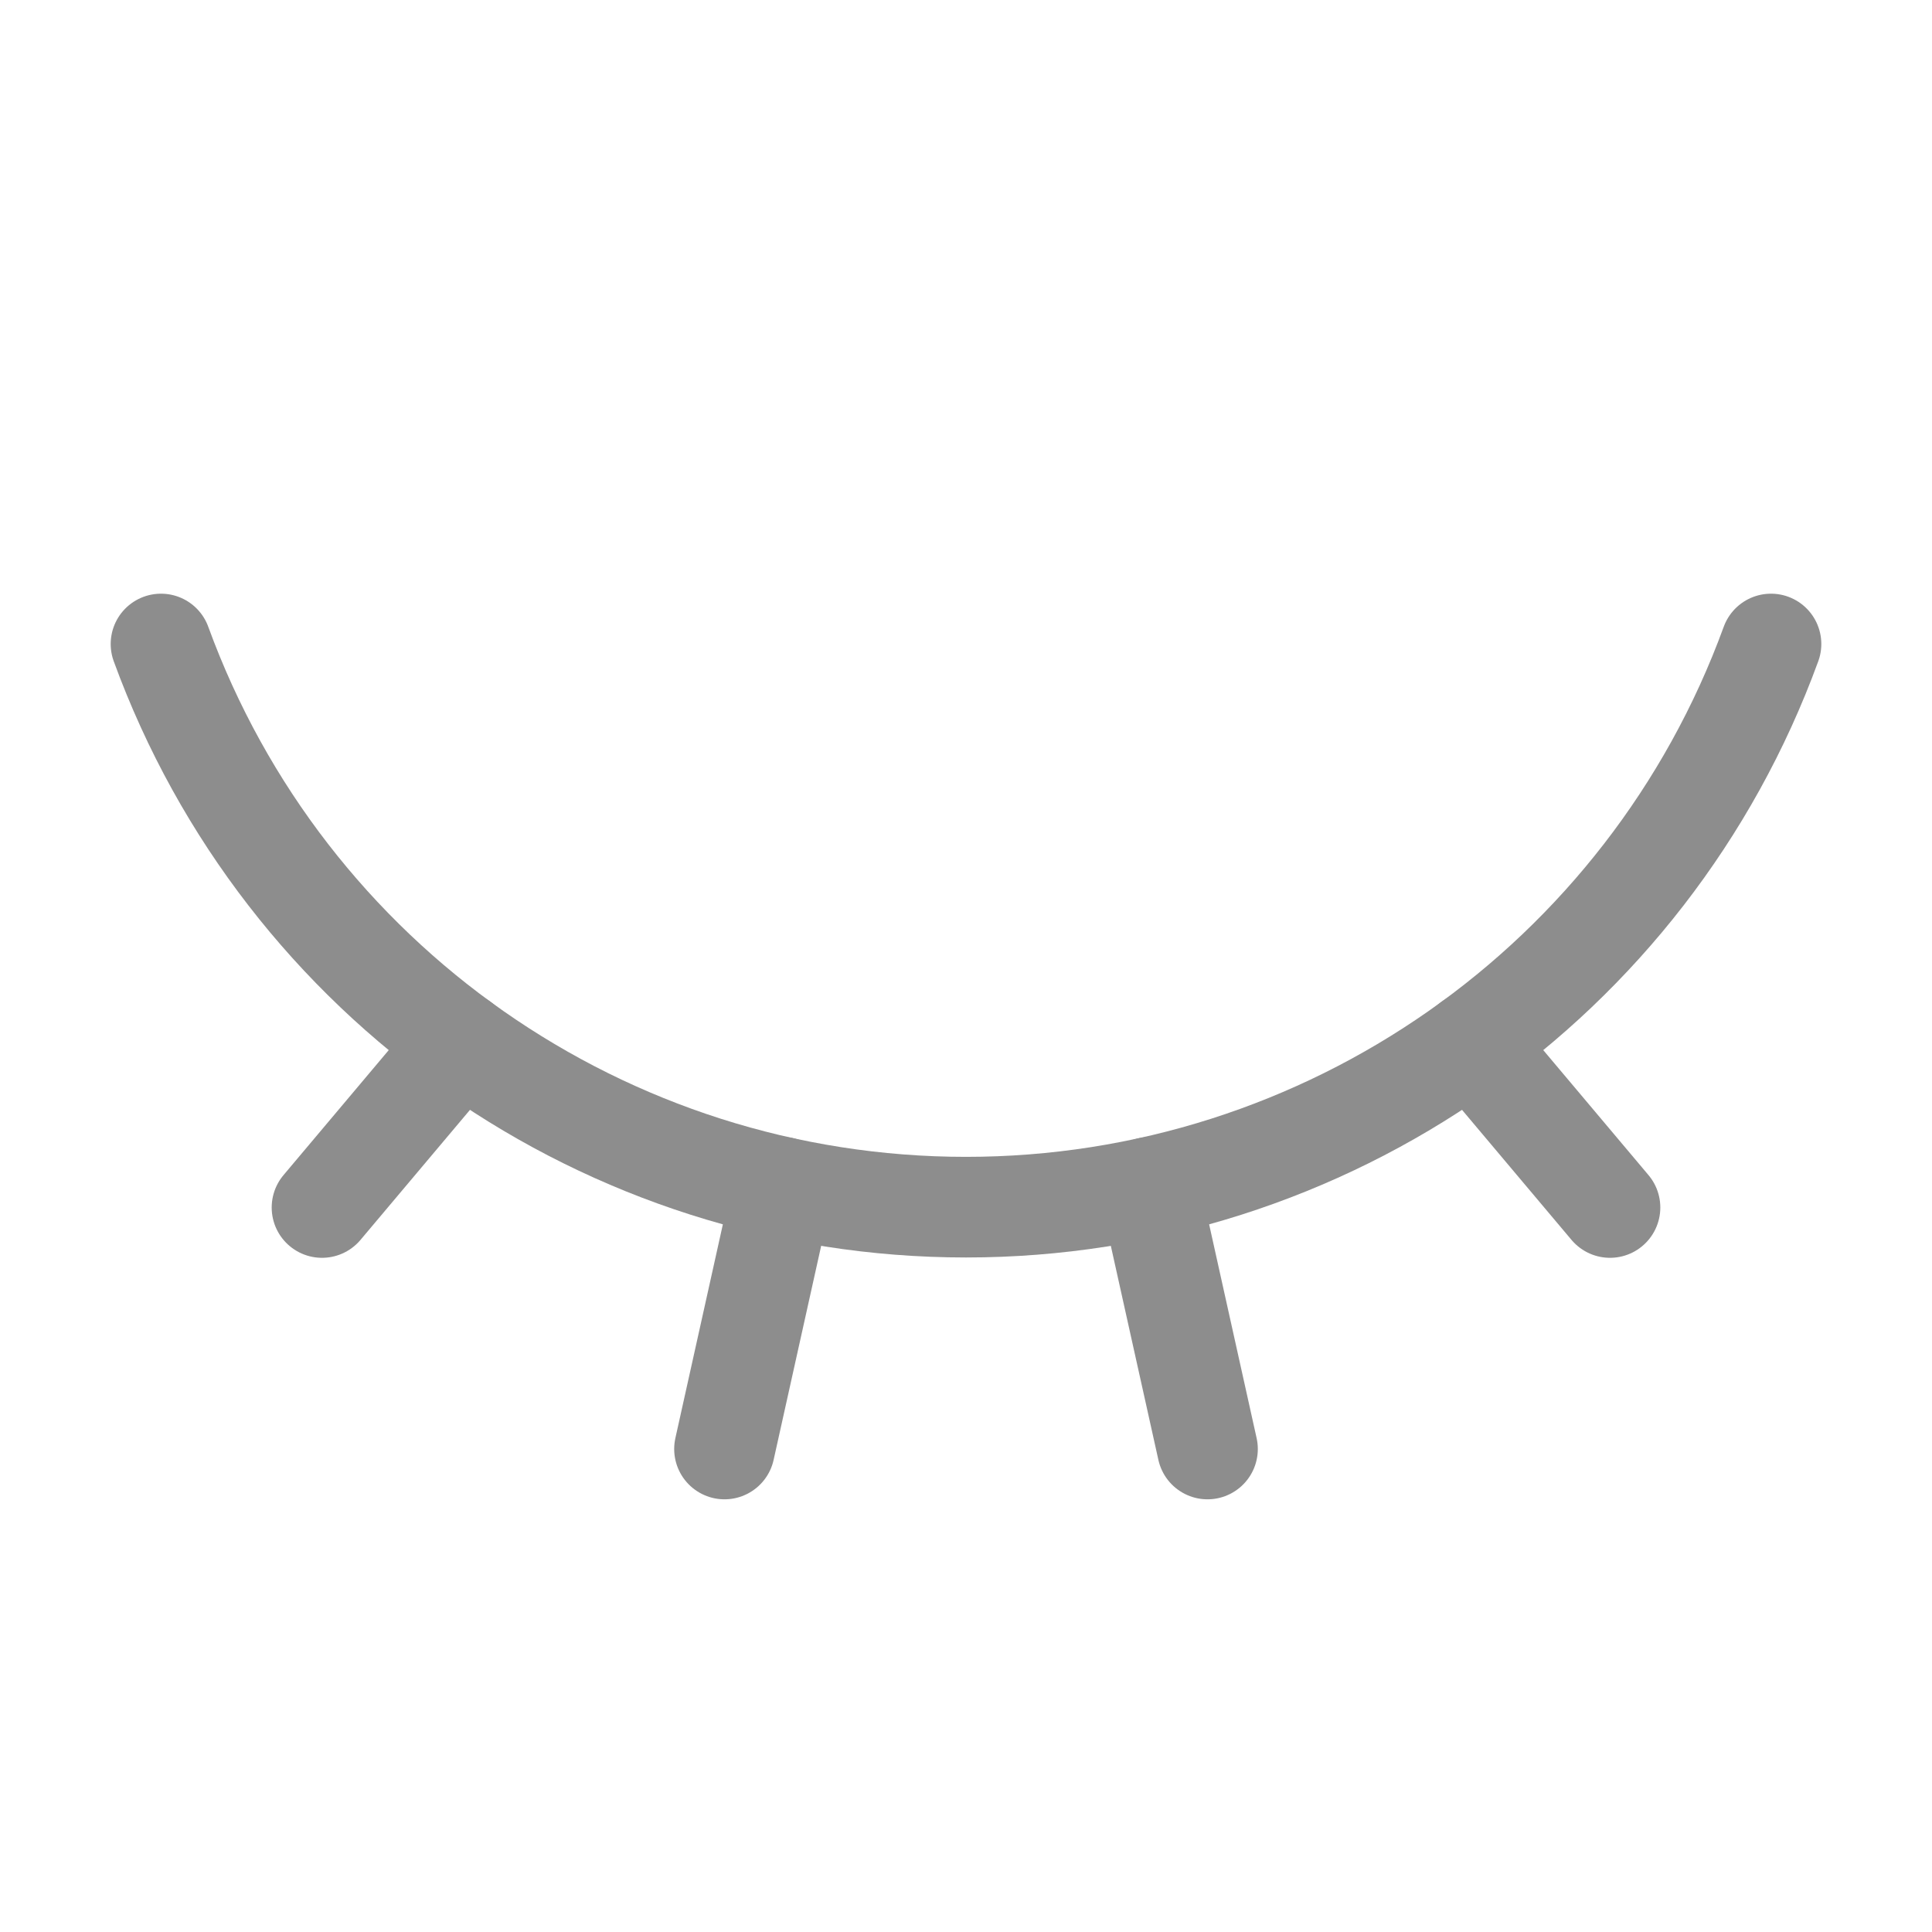
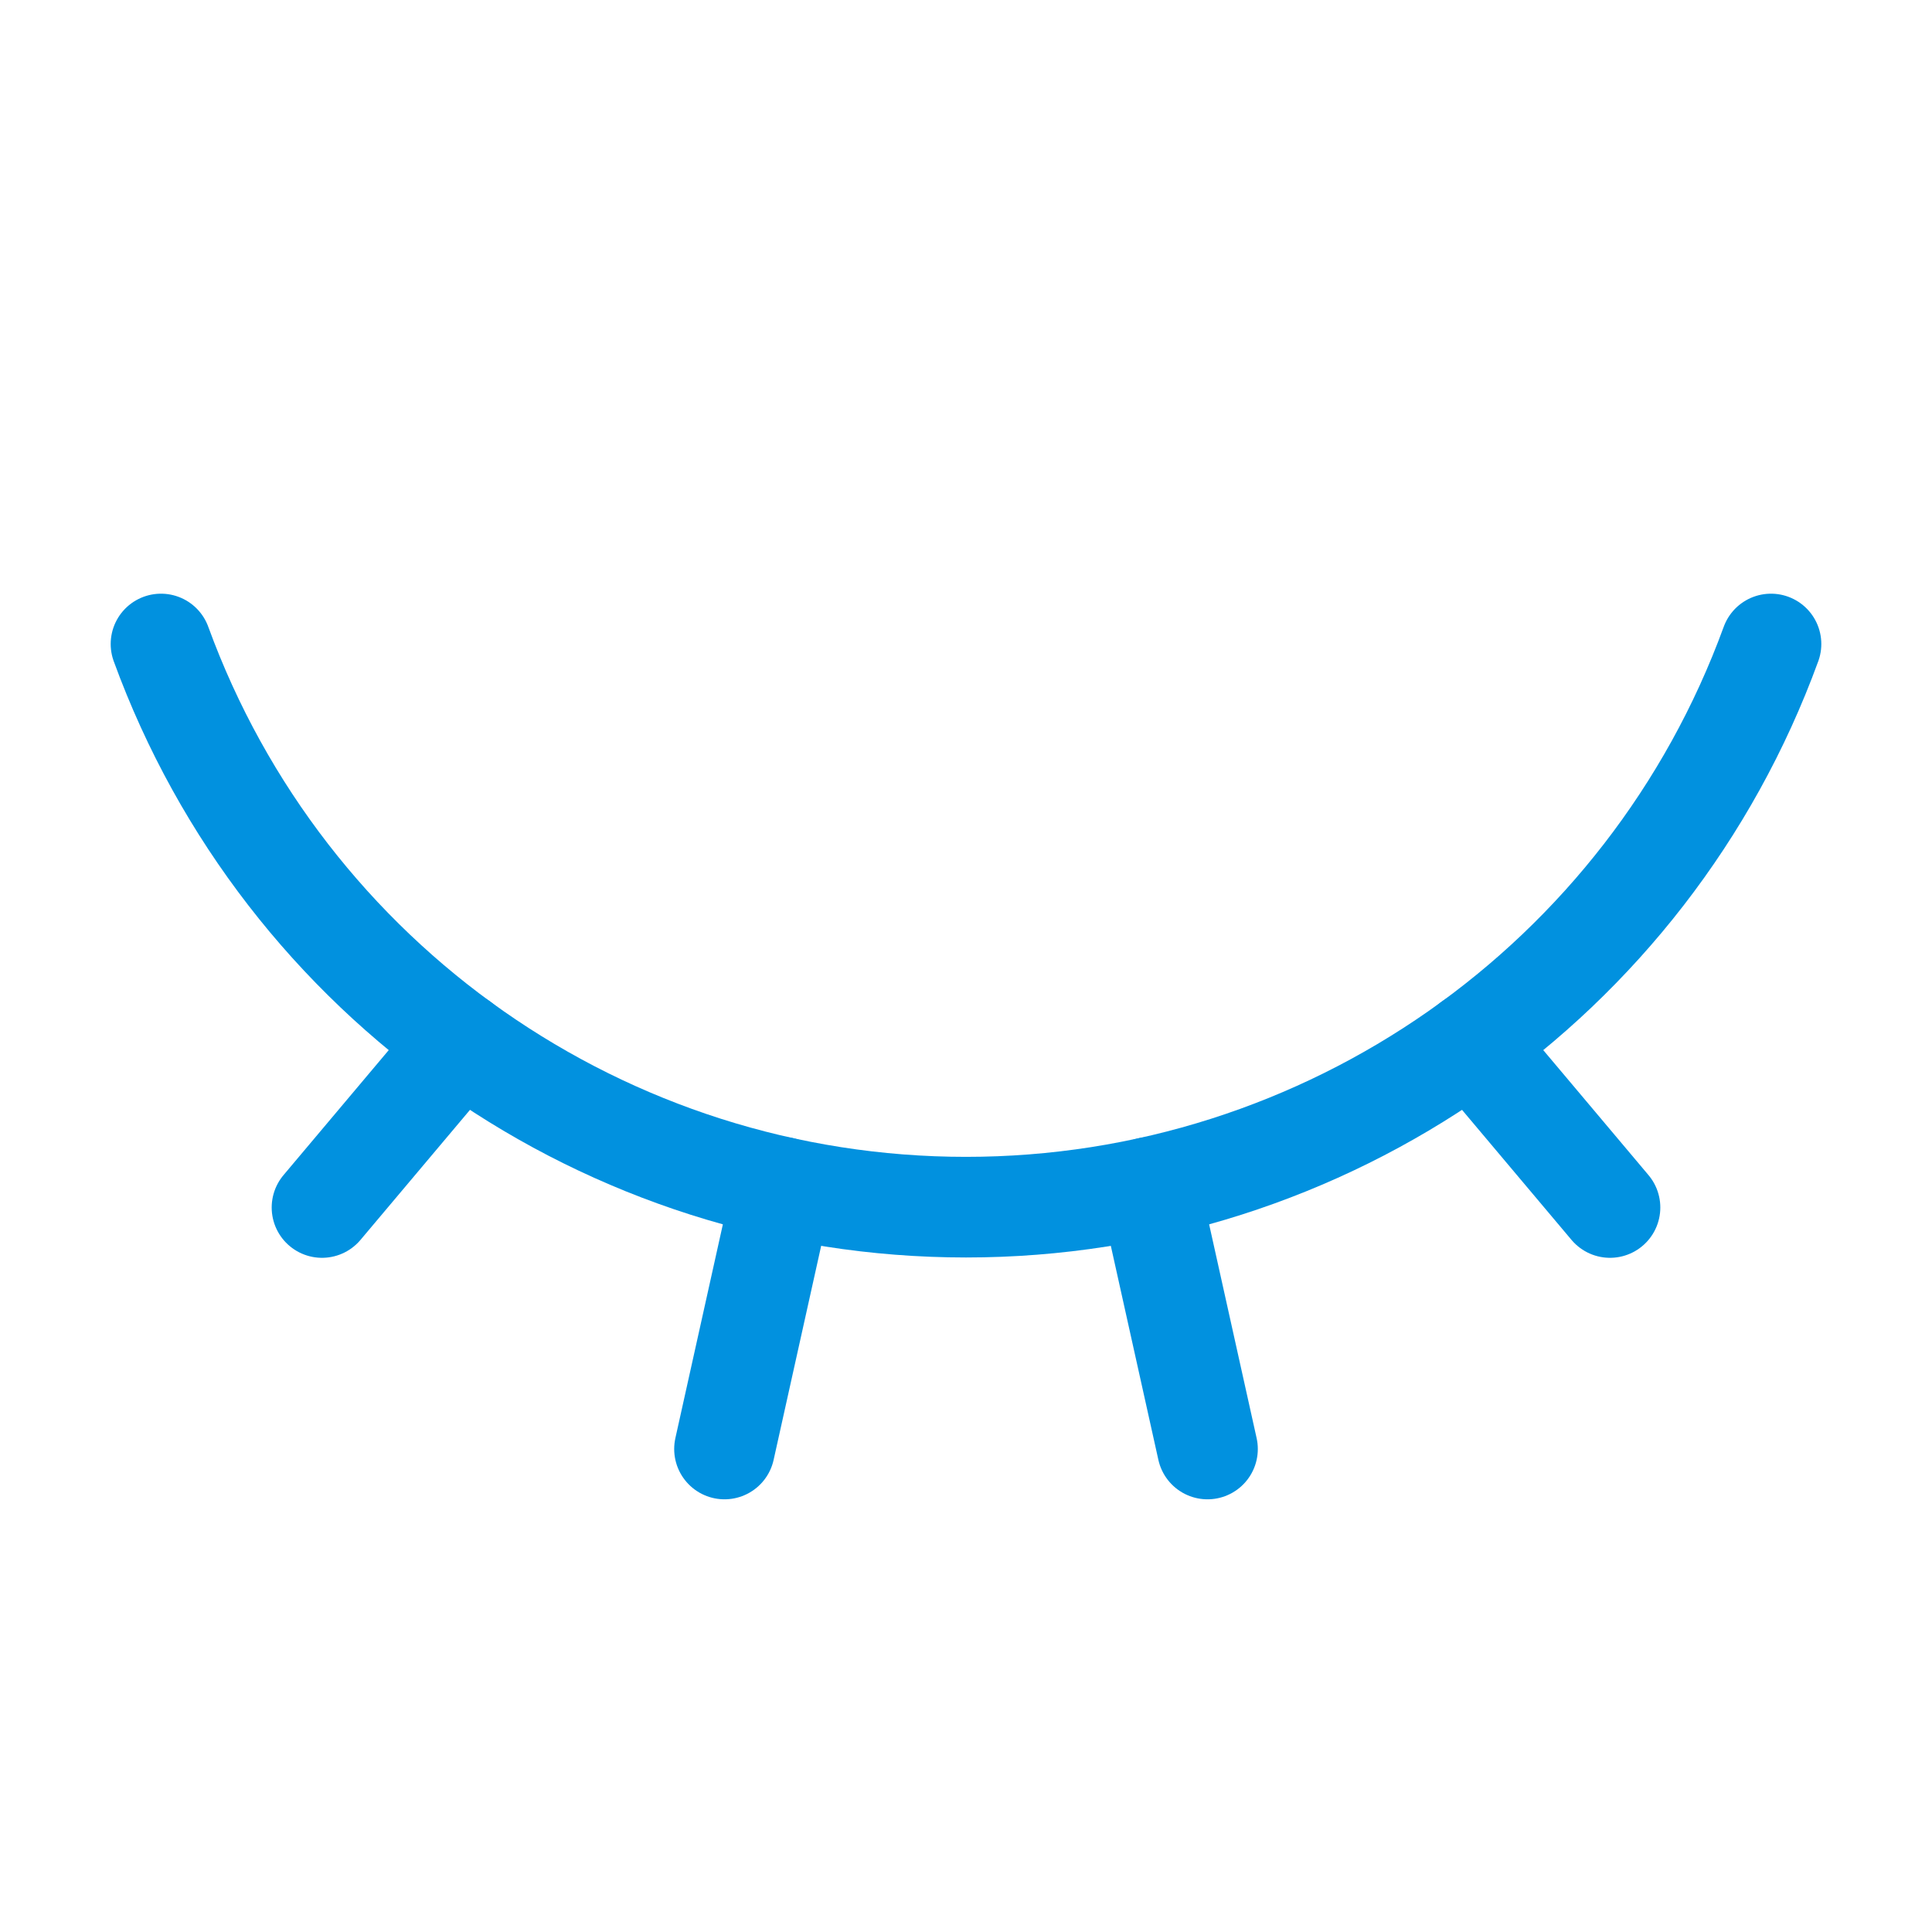
- <svg xmlns="http://www.w3.org/2000/svg" width="24" height="24" viewBox="0 0 24 24" fill="none" stroke="#8D8D8D" stroke-width="1.25" stroke-linecap="round" stroke-linejoin="round" class="lucide lucide-eye-closed-icon lucide-eye-closed">
+ <svg xmlns="http://www.w3.org/2000/svg" width="24" height="24" viewBox="0 0 24 24" fill="none" stroke="#0191DF" stroke-width="1.25" stroke-linecap="round" stroke-linejoin="round" class="lucide lucide-eye-closed-icon lucide-eye-closed">
  <path d="m15 18-.722-3.25" />
  <path d="M2 8a10.645 10.645 0 0 0 20 0" />
  <path d="m20 15-1.726-2.05" />
  <path d="m4 15 1.726-2.05" />
  <path d="m9 18 .722-3.25" />
</svg>
